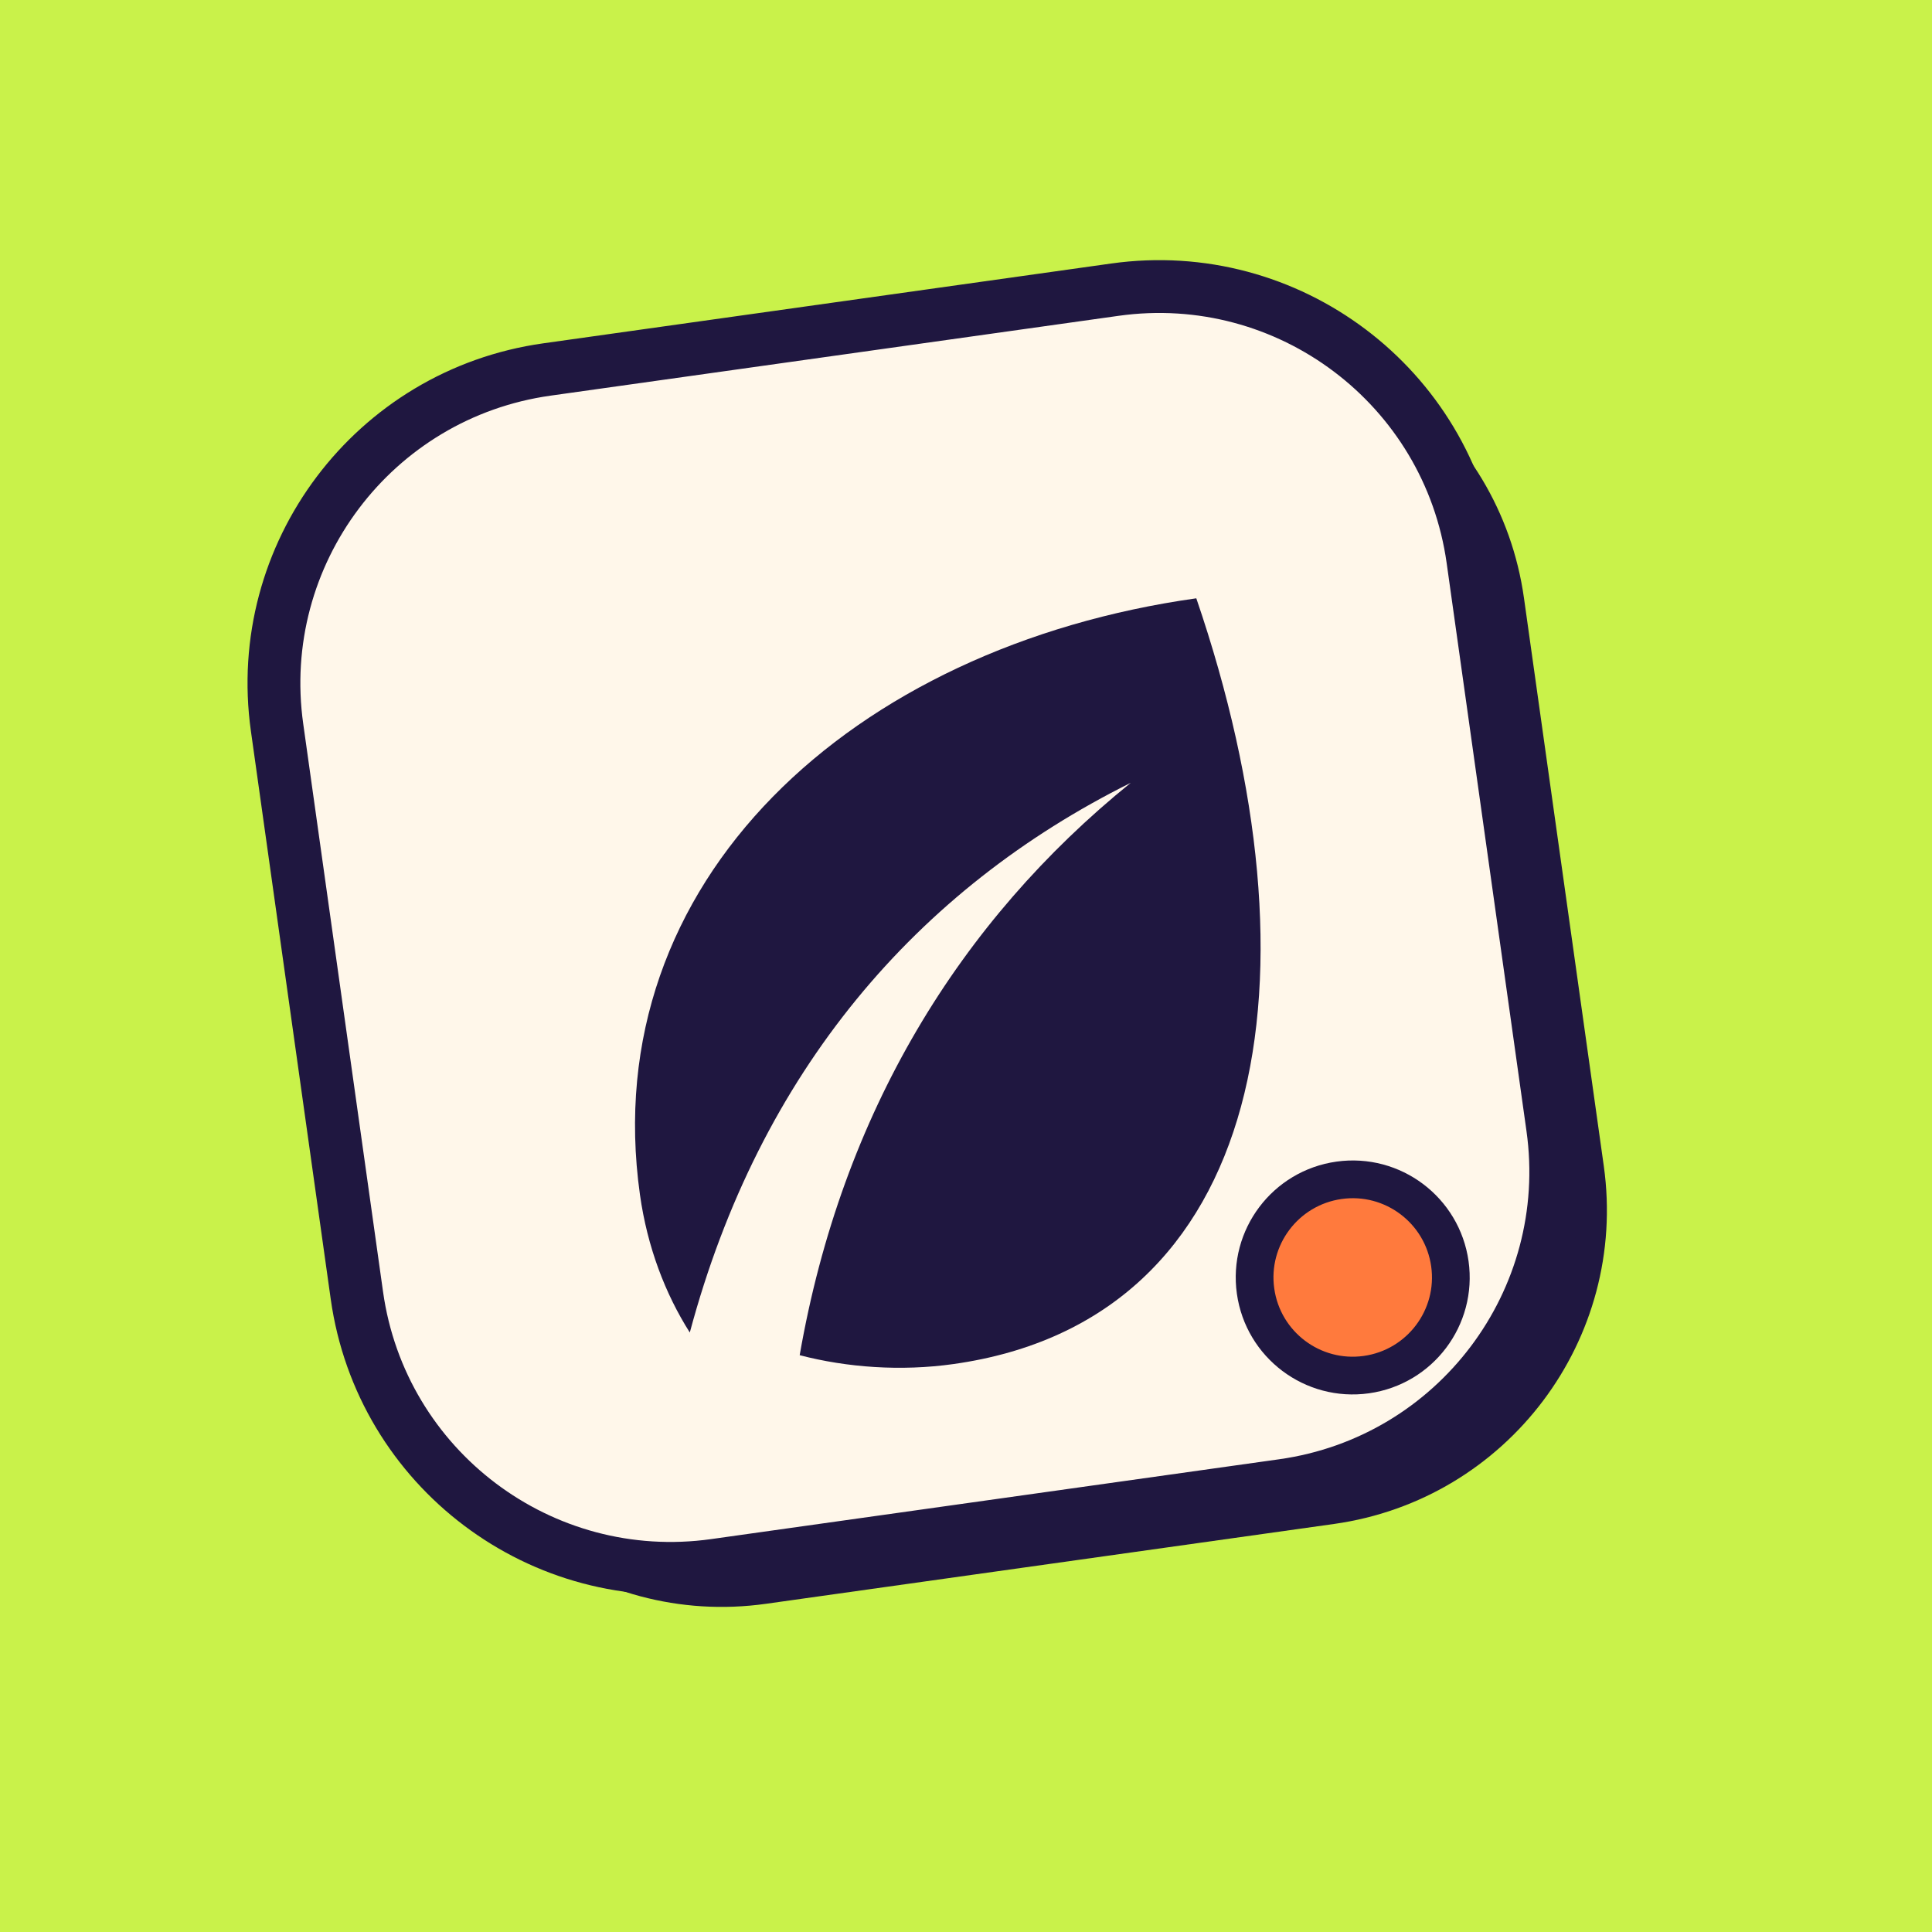
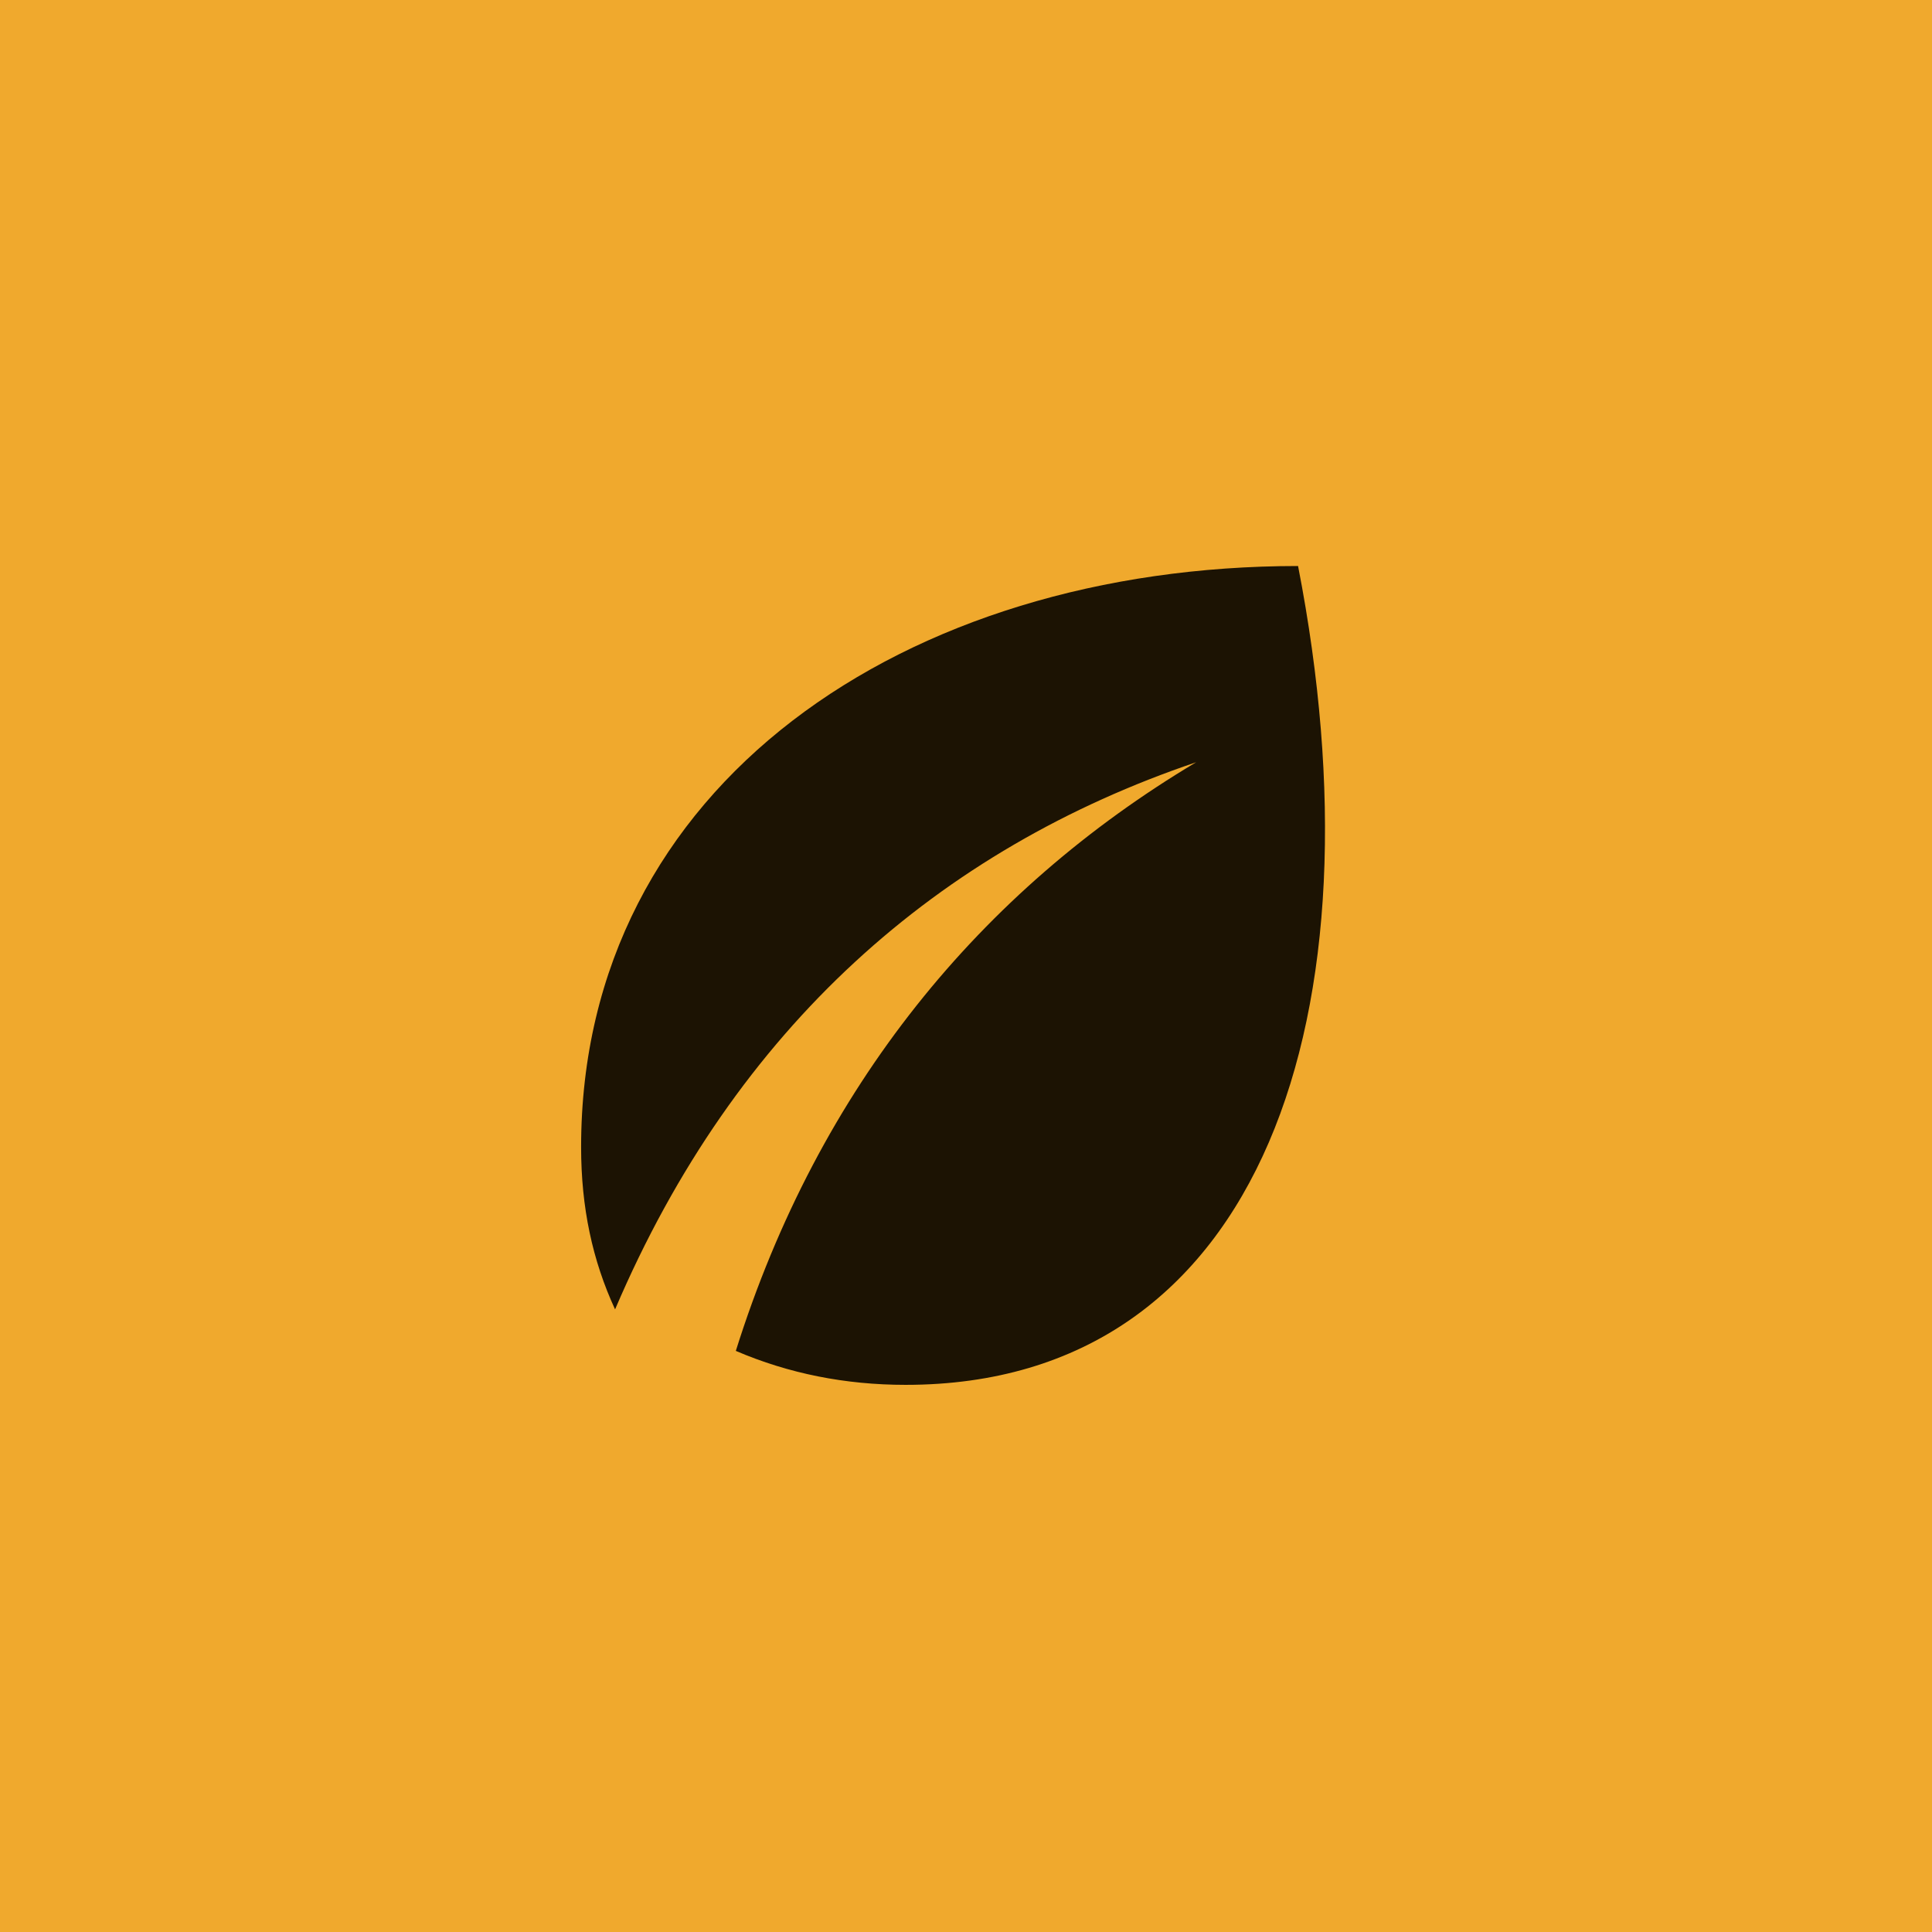
<svg xmlns="http://www.w3.org/2000/svg" viewBox="0 0 512 512">
-   <rect width="512" height="512" fill="#c9f24a" />
-   <g transform="rotate(-8 256 256)">
-     <rect x="96" y="96" width="320" height="320" rx="84" fill="#1f1740" />
-     <rect x="84" y="84" width="320" height="320" rx="84" fill="#fff7ea" stroke="#1f1740" stroke-width="14" />
-     <path d="M330 168c-92 0-168 52-168 136 0 14 3 27 8 38 28-66 76-108 136-128-50 30-88 76-108 138 12 5 26 8 40 8 84 0 112-88 92-192z" fill="#1f1740" />
-     <circle cx="346" cy="352" r="26" fill="#ff7a3d" stroke="#1f1740" stroke-width="10" />
-   </g>
+   <rect width="512" height="512" fill="#f0a92d" />
+   <path d="M344 150c-104 0-190 58-190 154 0 16 3 30 9 43 32-75 86-122 154-145-57 34-100 86-122 156 14 6 29 9 45 9 95 0 127-99 104-217z" fill="#1c1303" />
</svg>
